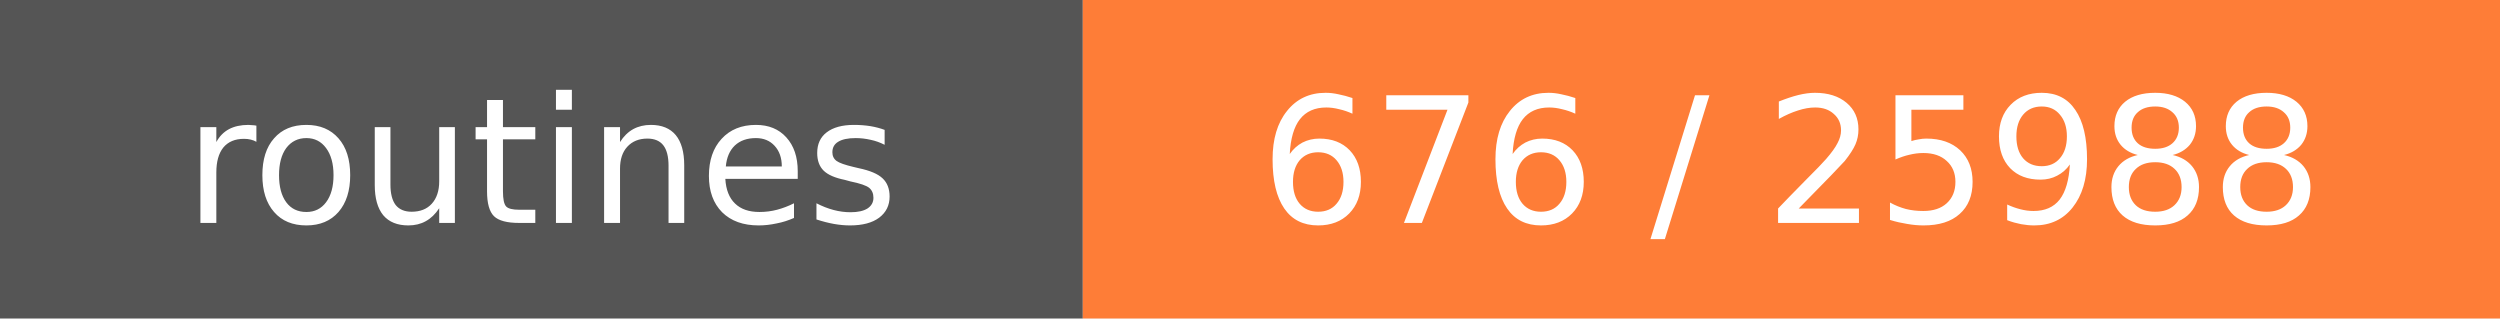
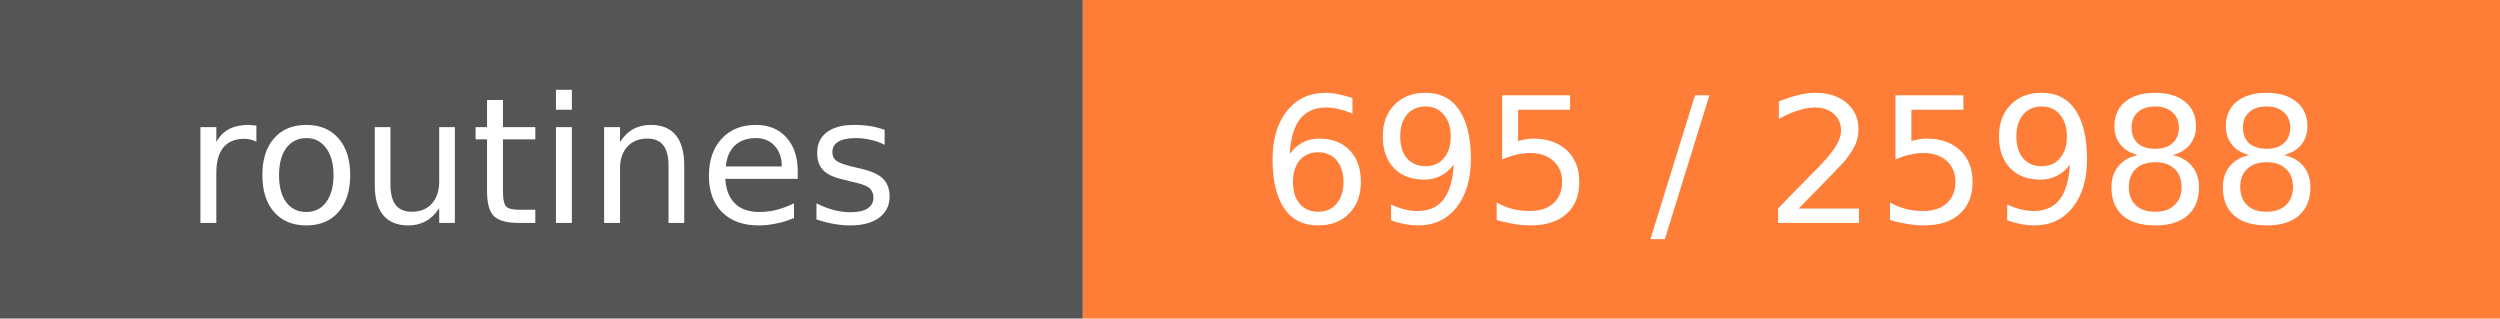
- <svg xmlns="http://www.w3.org/2000/svg" width="157" height="20" role="img" aria-label="routines: 676 / 25988">
+ <svg xmlns="http://www.w3.org/2000/svg" width="157" height="20" role="img" aria-label="routines: 695 / 25988">
  <rect width="68" height="20" fill="#555" />
  <rect x="68" width="89" height="20" fill="#fe7d37" />
  <g fill="#fff" font-family="Verdana,DejaVu Sans,sans-serif" font-size="11" text-anchor="middle">
    <text x="34.0" y="14">routines</text>
-     <text x="112.5" y="14">676 / 25988</text>
+     <text x="112.5" y="14">695 / 25988</text>
  </g>
</svg>
